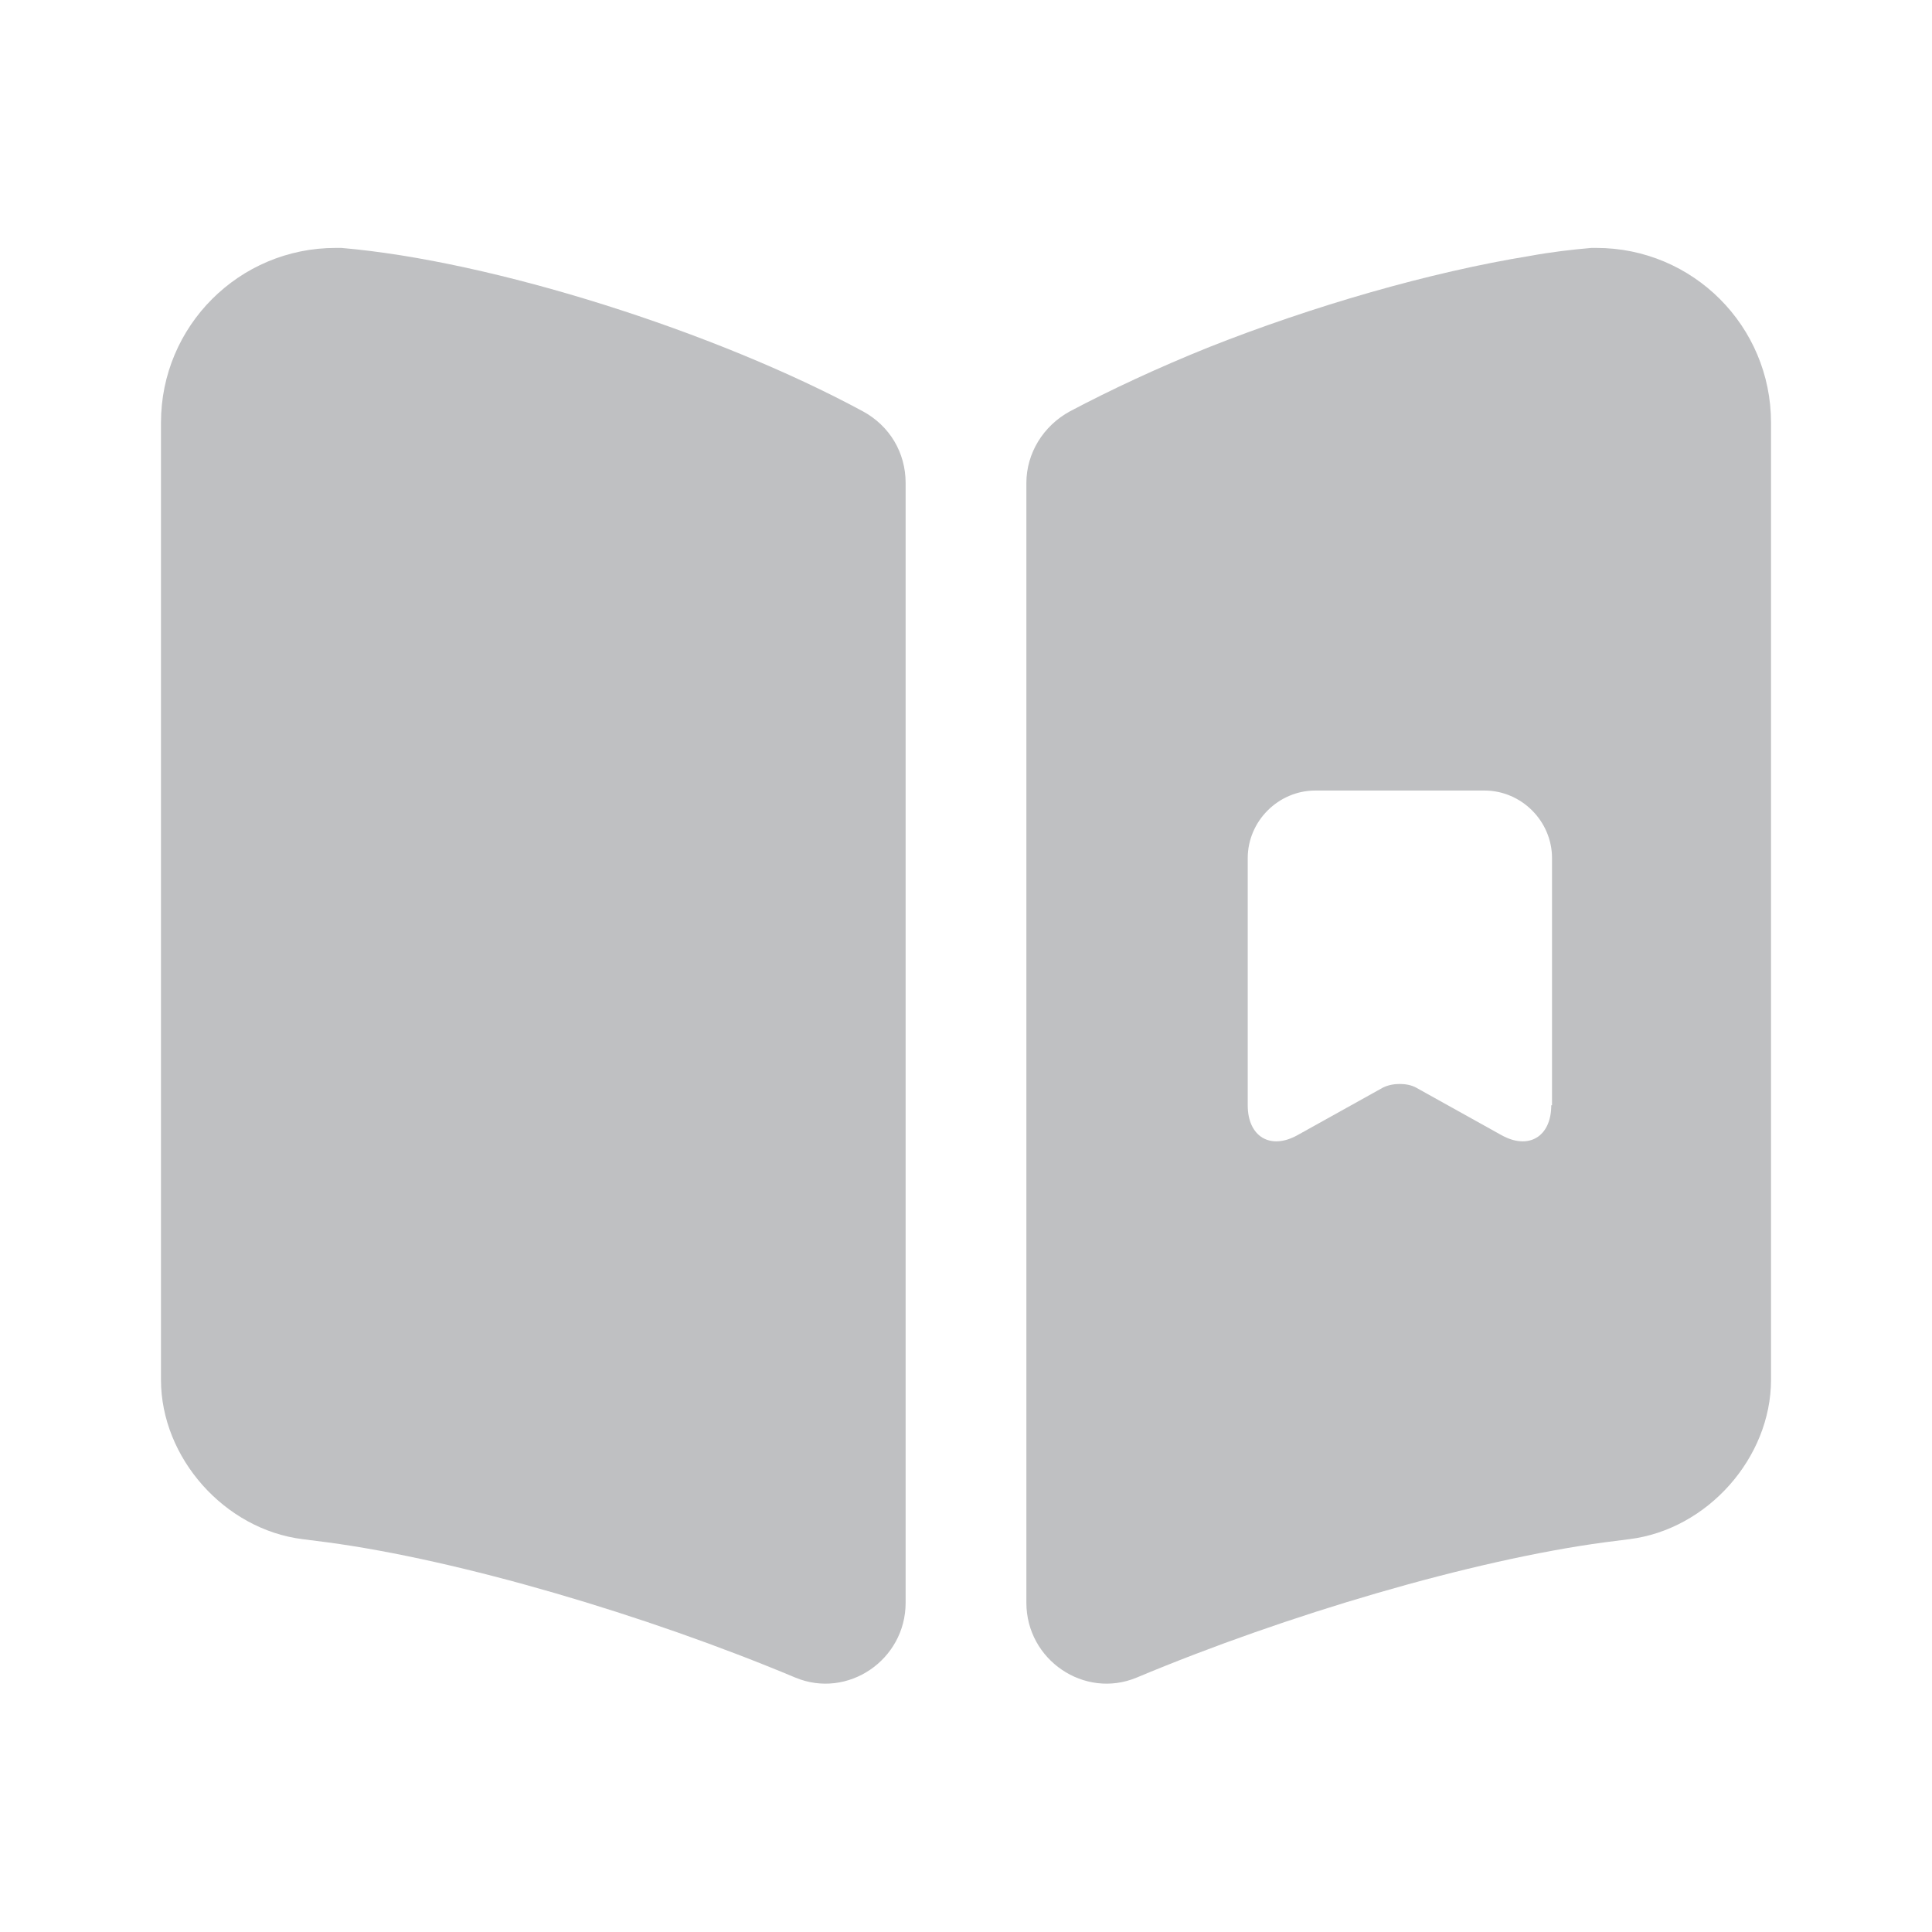
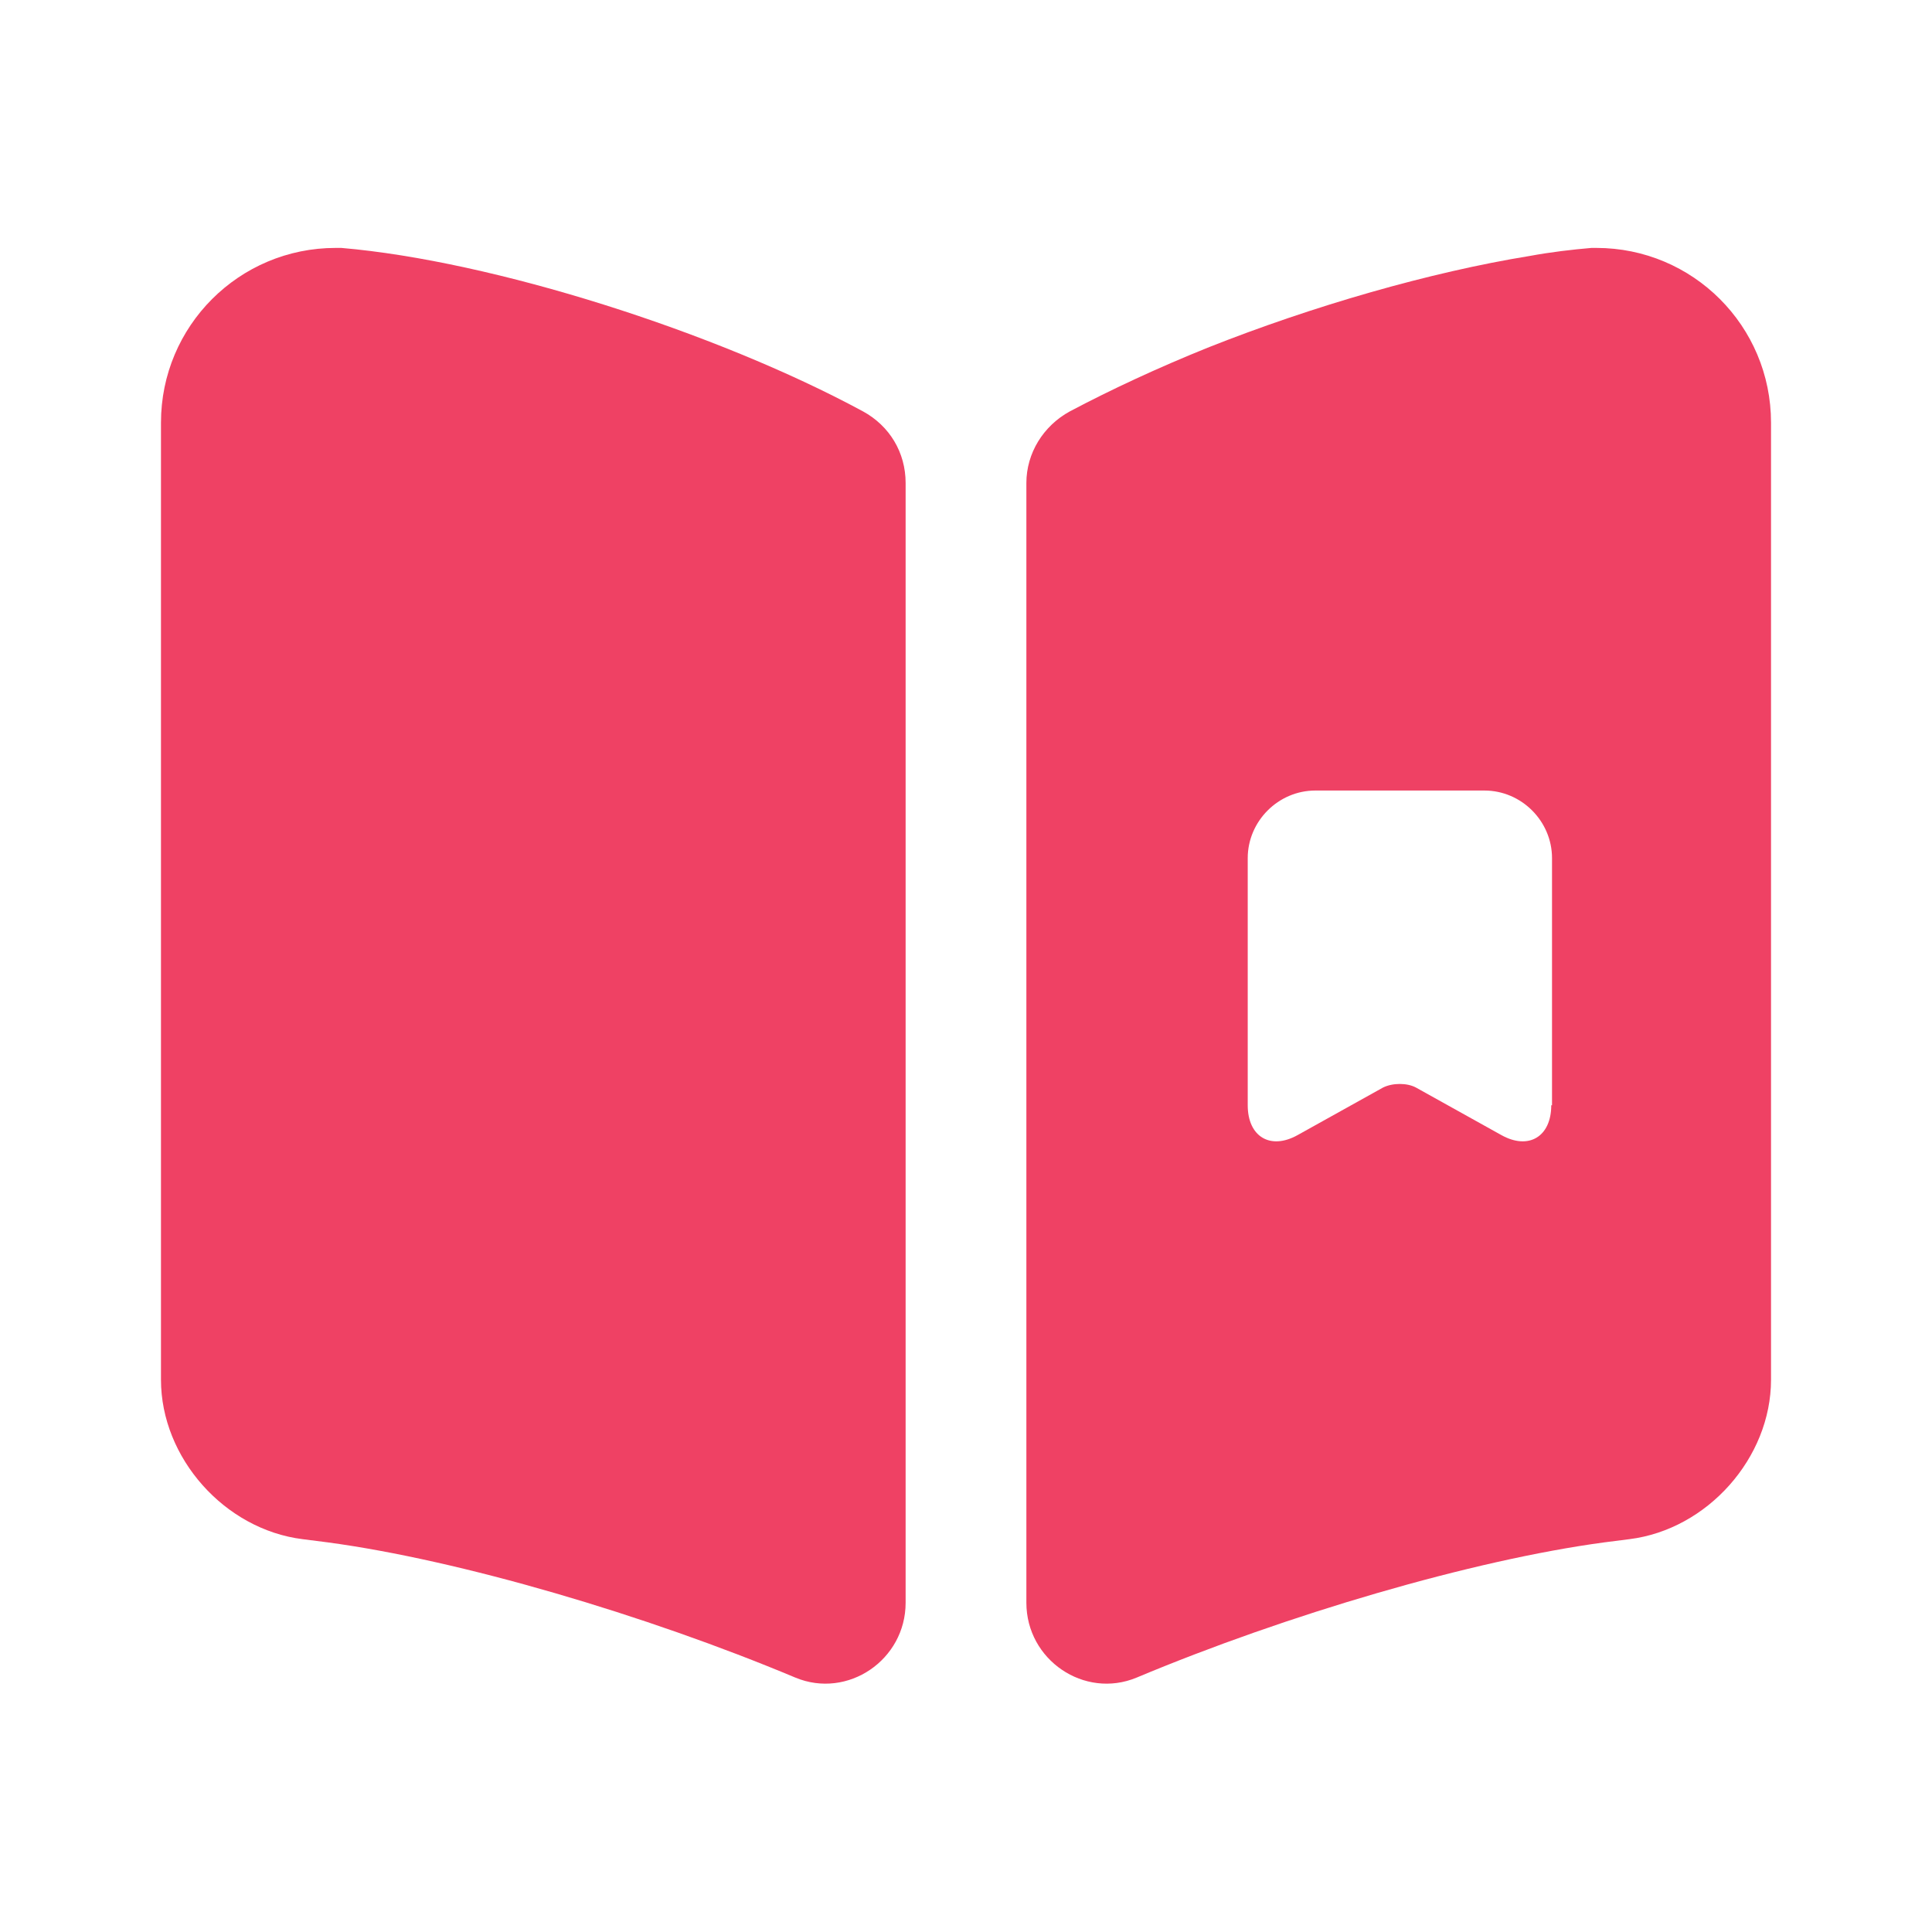
<svg xmlns="http://www.w3.org/2000/svg" width="28" height="28" viewBox="0 0 28 28" fill="none">
-   <path d="M13.125 7V23.228C13.125 24.057 12.285 24.628 11.527 24.313C9.357 23.403 6.662 22.61 4.748 22.353L4.387 22.307C3.255 22.167 2.333 21.128 2.333 19.997V6.125C2.333 4.725 3.465 3.593 4.865 3.593H4.947C7.14 3.78 10.372 4.807 12.507 5.962C12.892 6.172 13.125 6.557 13.125 7Z" fill="#292D32" fill-opacity="0.3" />
-   <path d="M23.135 3.593H23.065C22.785 3.617 22.482 3.652 22.167 3.71C20.732 3.943 19.028 4.433 17.5 5.04C16.777 5.332 16.1 5.647 15.505 5.962C15.12 6.172 14.875 6.568 14.875 7V23.228C14.875 24.057 15.715 24.628 16.473 24.313C18.643 23.403 21.338 22.61 23.252 22.353L23.613 22.307C24.745 22.167 25.667 21.128 25.667 19.997V6.125C25.667 4.725 24.535 3.593 23.135 3.593ZM22.482 16.018C22.482 16.473 22.155 16.672 21.758 16.45L20.522 15.762C20.393 15.692 20.183 15.692 20.043 15.762L18.807 16.45C18.41 16.672 18.083 16.473 18.083 16.018V12.437C18.083 11.9 18.527 11.457 19.063 11.457H21.513C22.05 11.457 22.493 11.9 22.493 12.437V16.018H22.482Z" fill="#292D32" fill-opacity="0.3" />
+   <path d="M13.125 7V23.228C13.125 24.057 12.285 24.628 11.527 24.313C9.357 23.403 6.662 22.61 4.748 22.353L4.387 22.307C3.255 22.167 2.333 21.128 2.333 19.997V6.125C2.333 4.725 3.465 3.593 4.865 3.593H4.947C7.14 3.78 10.372 4.807 12.507 5.962C12.892 6.172 13.125 6.557 13.125 7Z" fill="#EF4164" />
+   <path d="M23.135 3.593H23.065C22.785 3.617 22.482 3.652 22.167 3.71C20.732 3.943 19.028 4.433 17.5 5.04C16.777 5.332 16.1 5.647 15.505 5.962C15.12 6.172 14.875 6.568 14.875 7V23.228C14.875 24.057 15.715 24.628 16.473 24.313C18.643 23.403 21.338 22.61 23.252 22.353L23.613 22.307C24.745 22.167 25.667 21.128 25.667 19.997V6.125C25.667 4.725 24.535 3.593 23.135 3.593ZM22.482 16.018C22.482 16.473 22.155 16.672 21.758 16.45L20.522 15.762C20.393 15.692 20.183 15.692 20.043 15.762L18.807 16.45C18.41 16.672 18.083 16.473 18.083 16.018V12.437C18.083 11.9 18.527 11.457 19.063 11.457H21.513C22.05 11.457 22.493 11.9 22.493 12.437V16.018H22.482Z" fill="#EF4164" />
</svg>
